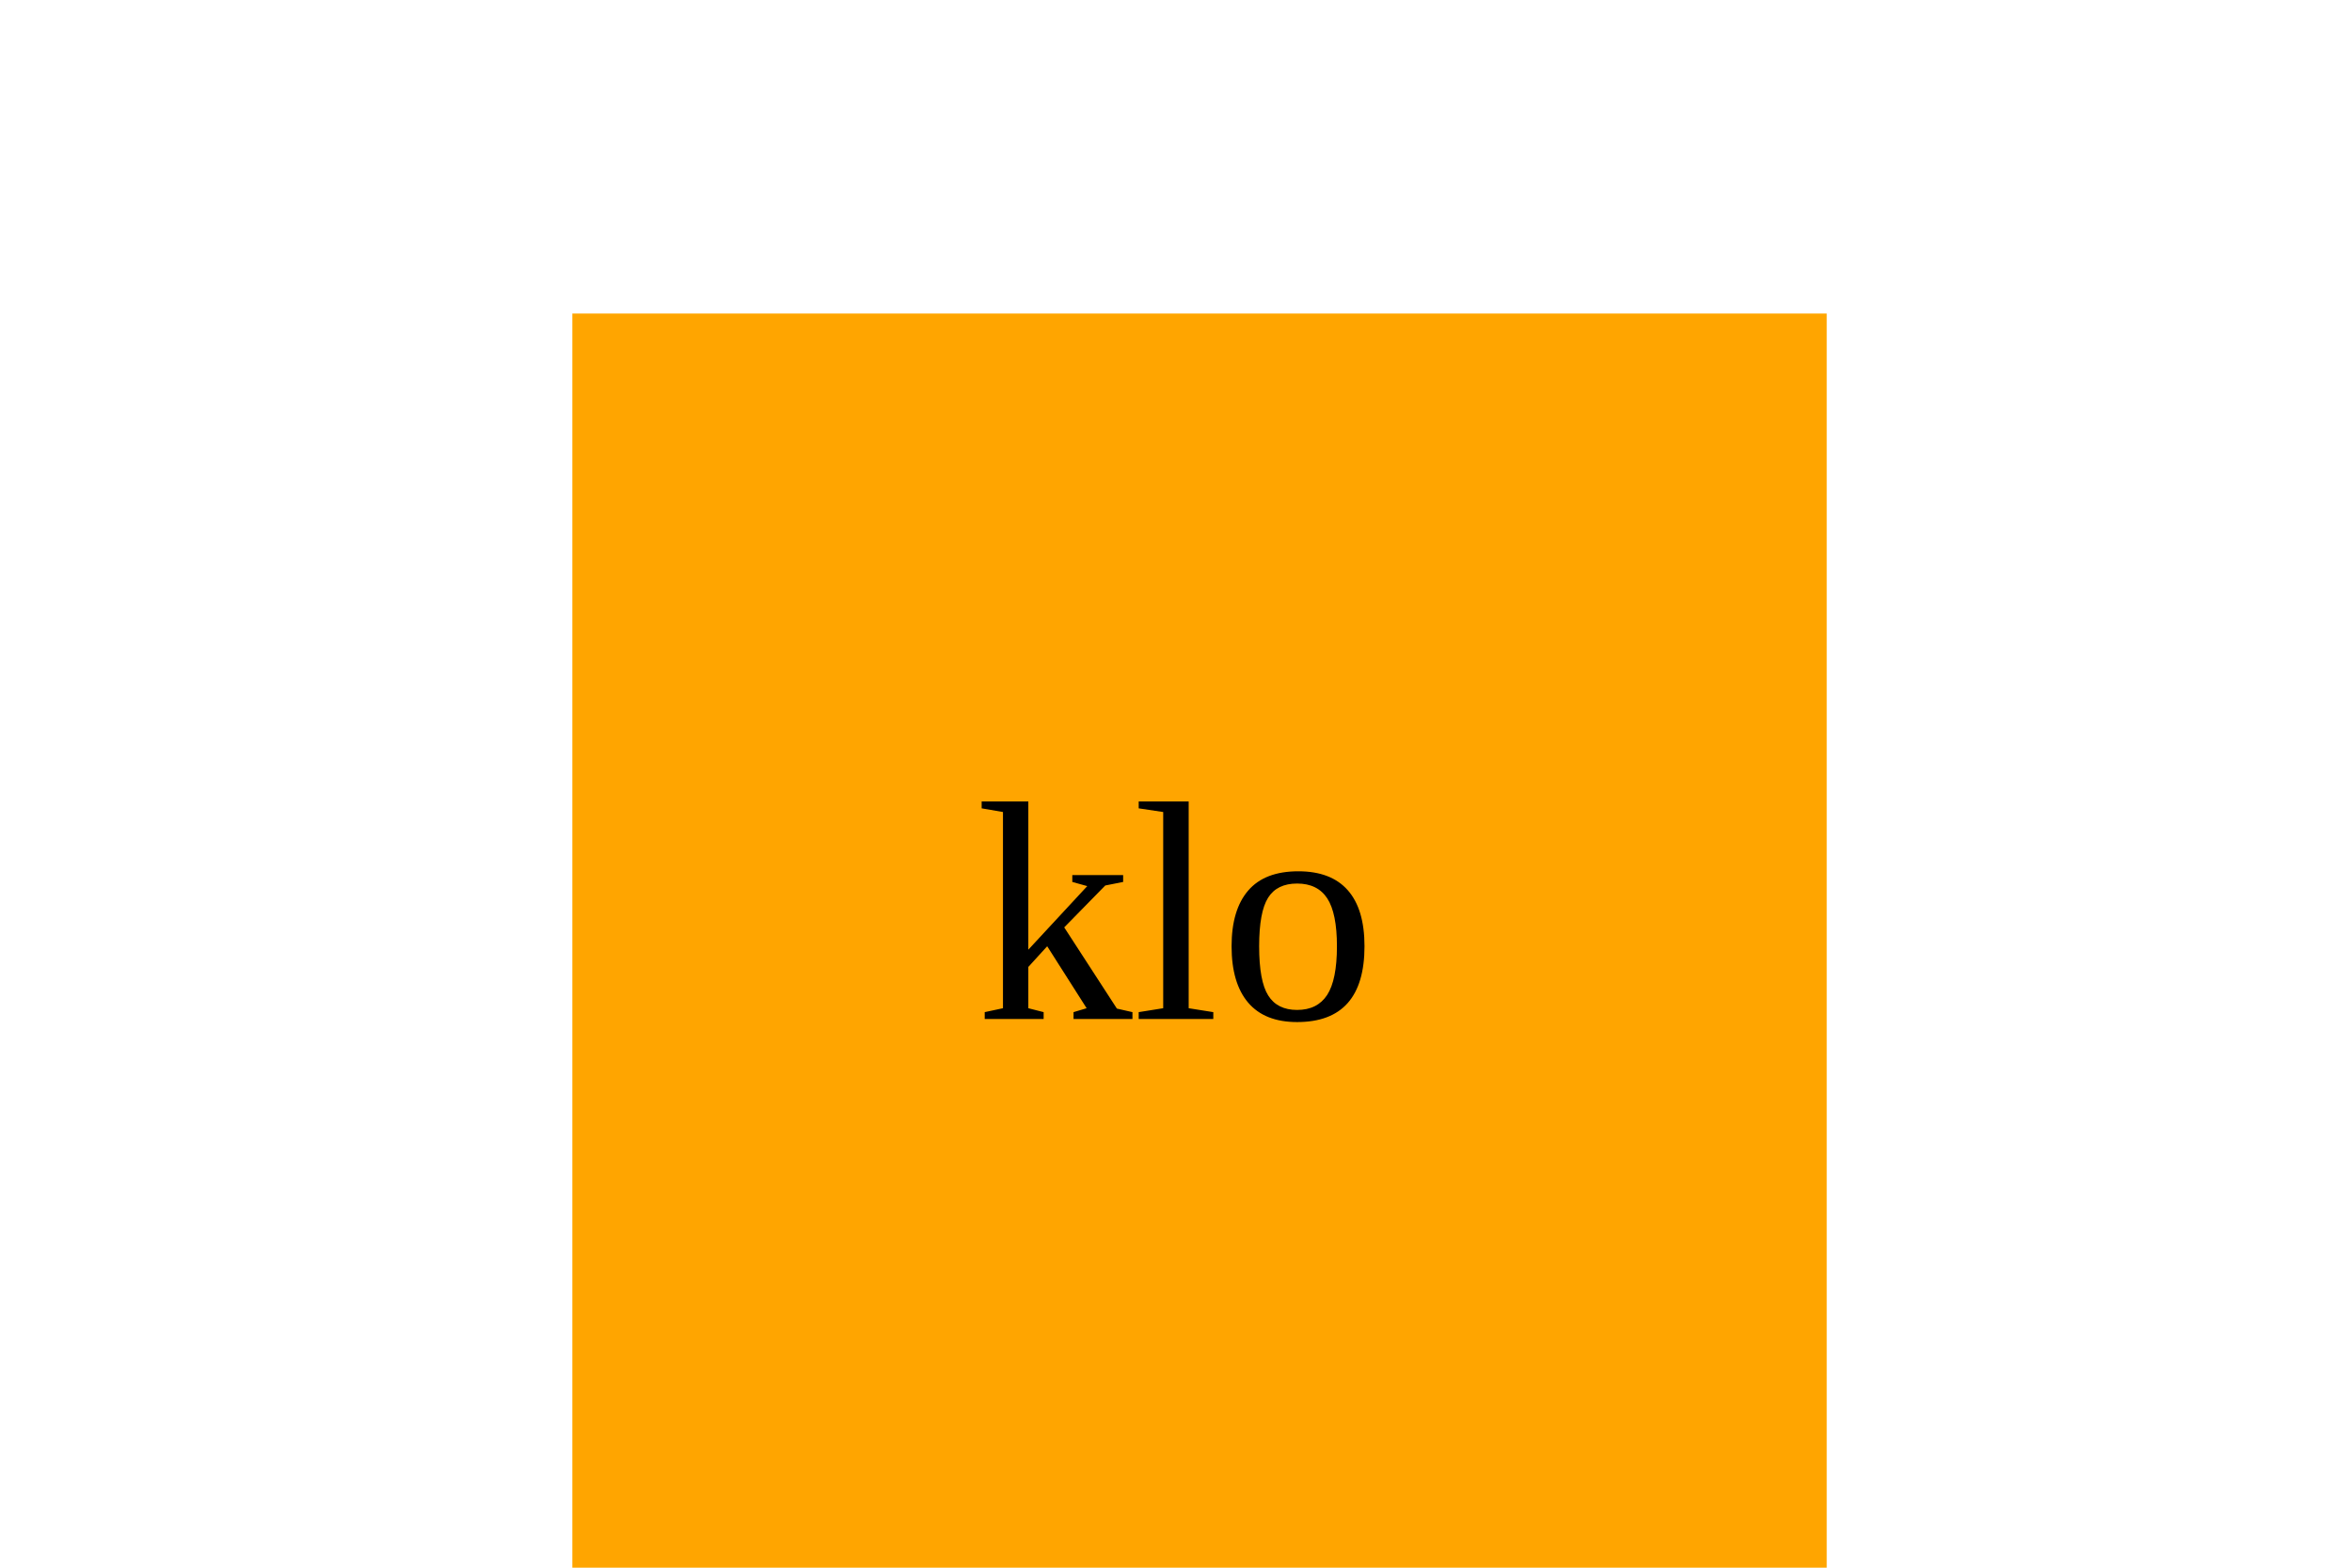
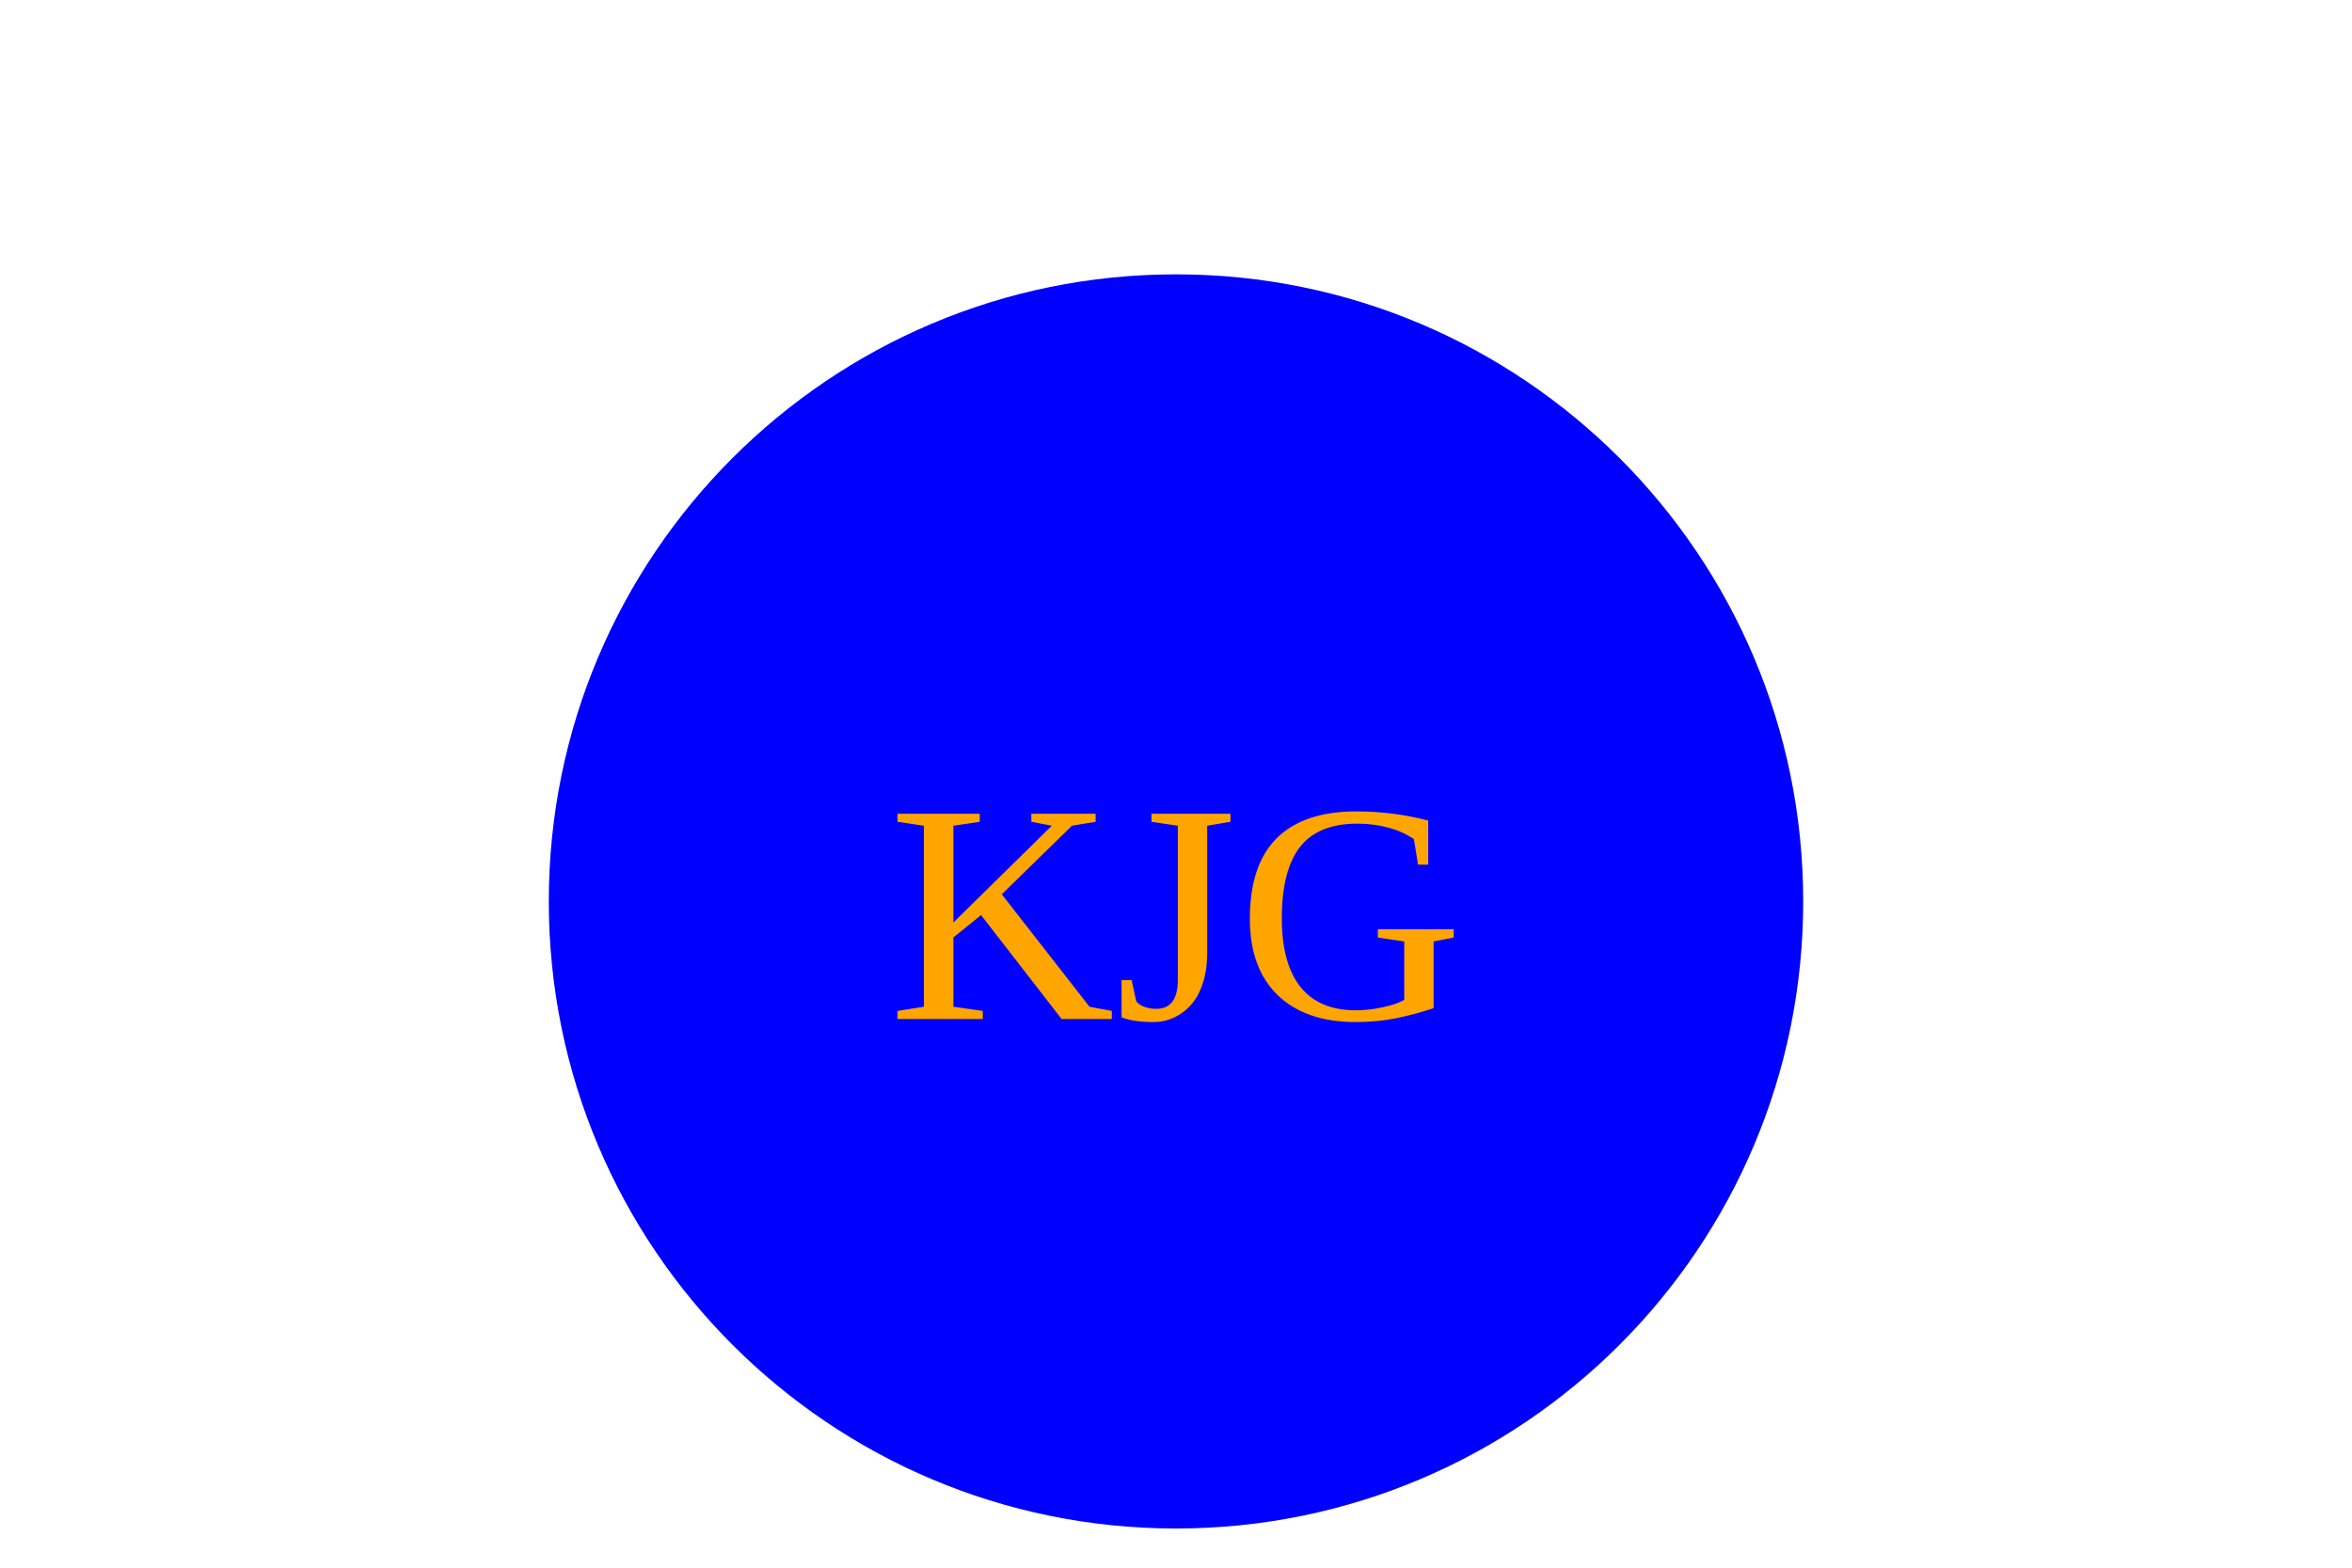
<svg xmlns="http://www.w3.org/2000/svg" version="1.1" width="300" height="200">
-   <rect x="73" y="40" width="160" height="160" fill="orange" />
-   <text x="150" y="130" text-anchor="middle" font-size="40" fill="black">klo</text>
+   <circle cx="150" cy="115" r="80" fill="blue" />
+   <text x="150" y="130" text-anchor="middle" font-size="40" fill="#FFA500">KJG</text>
</svg>
